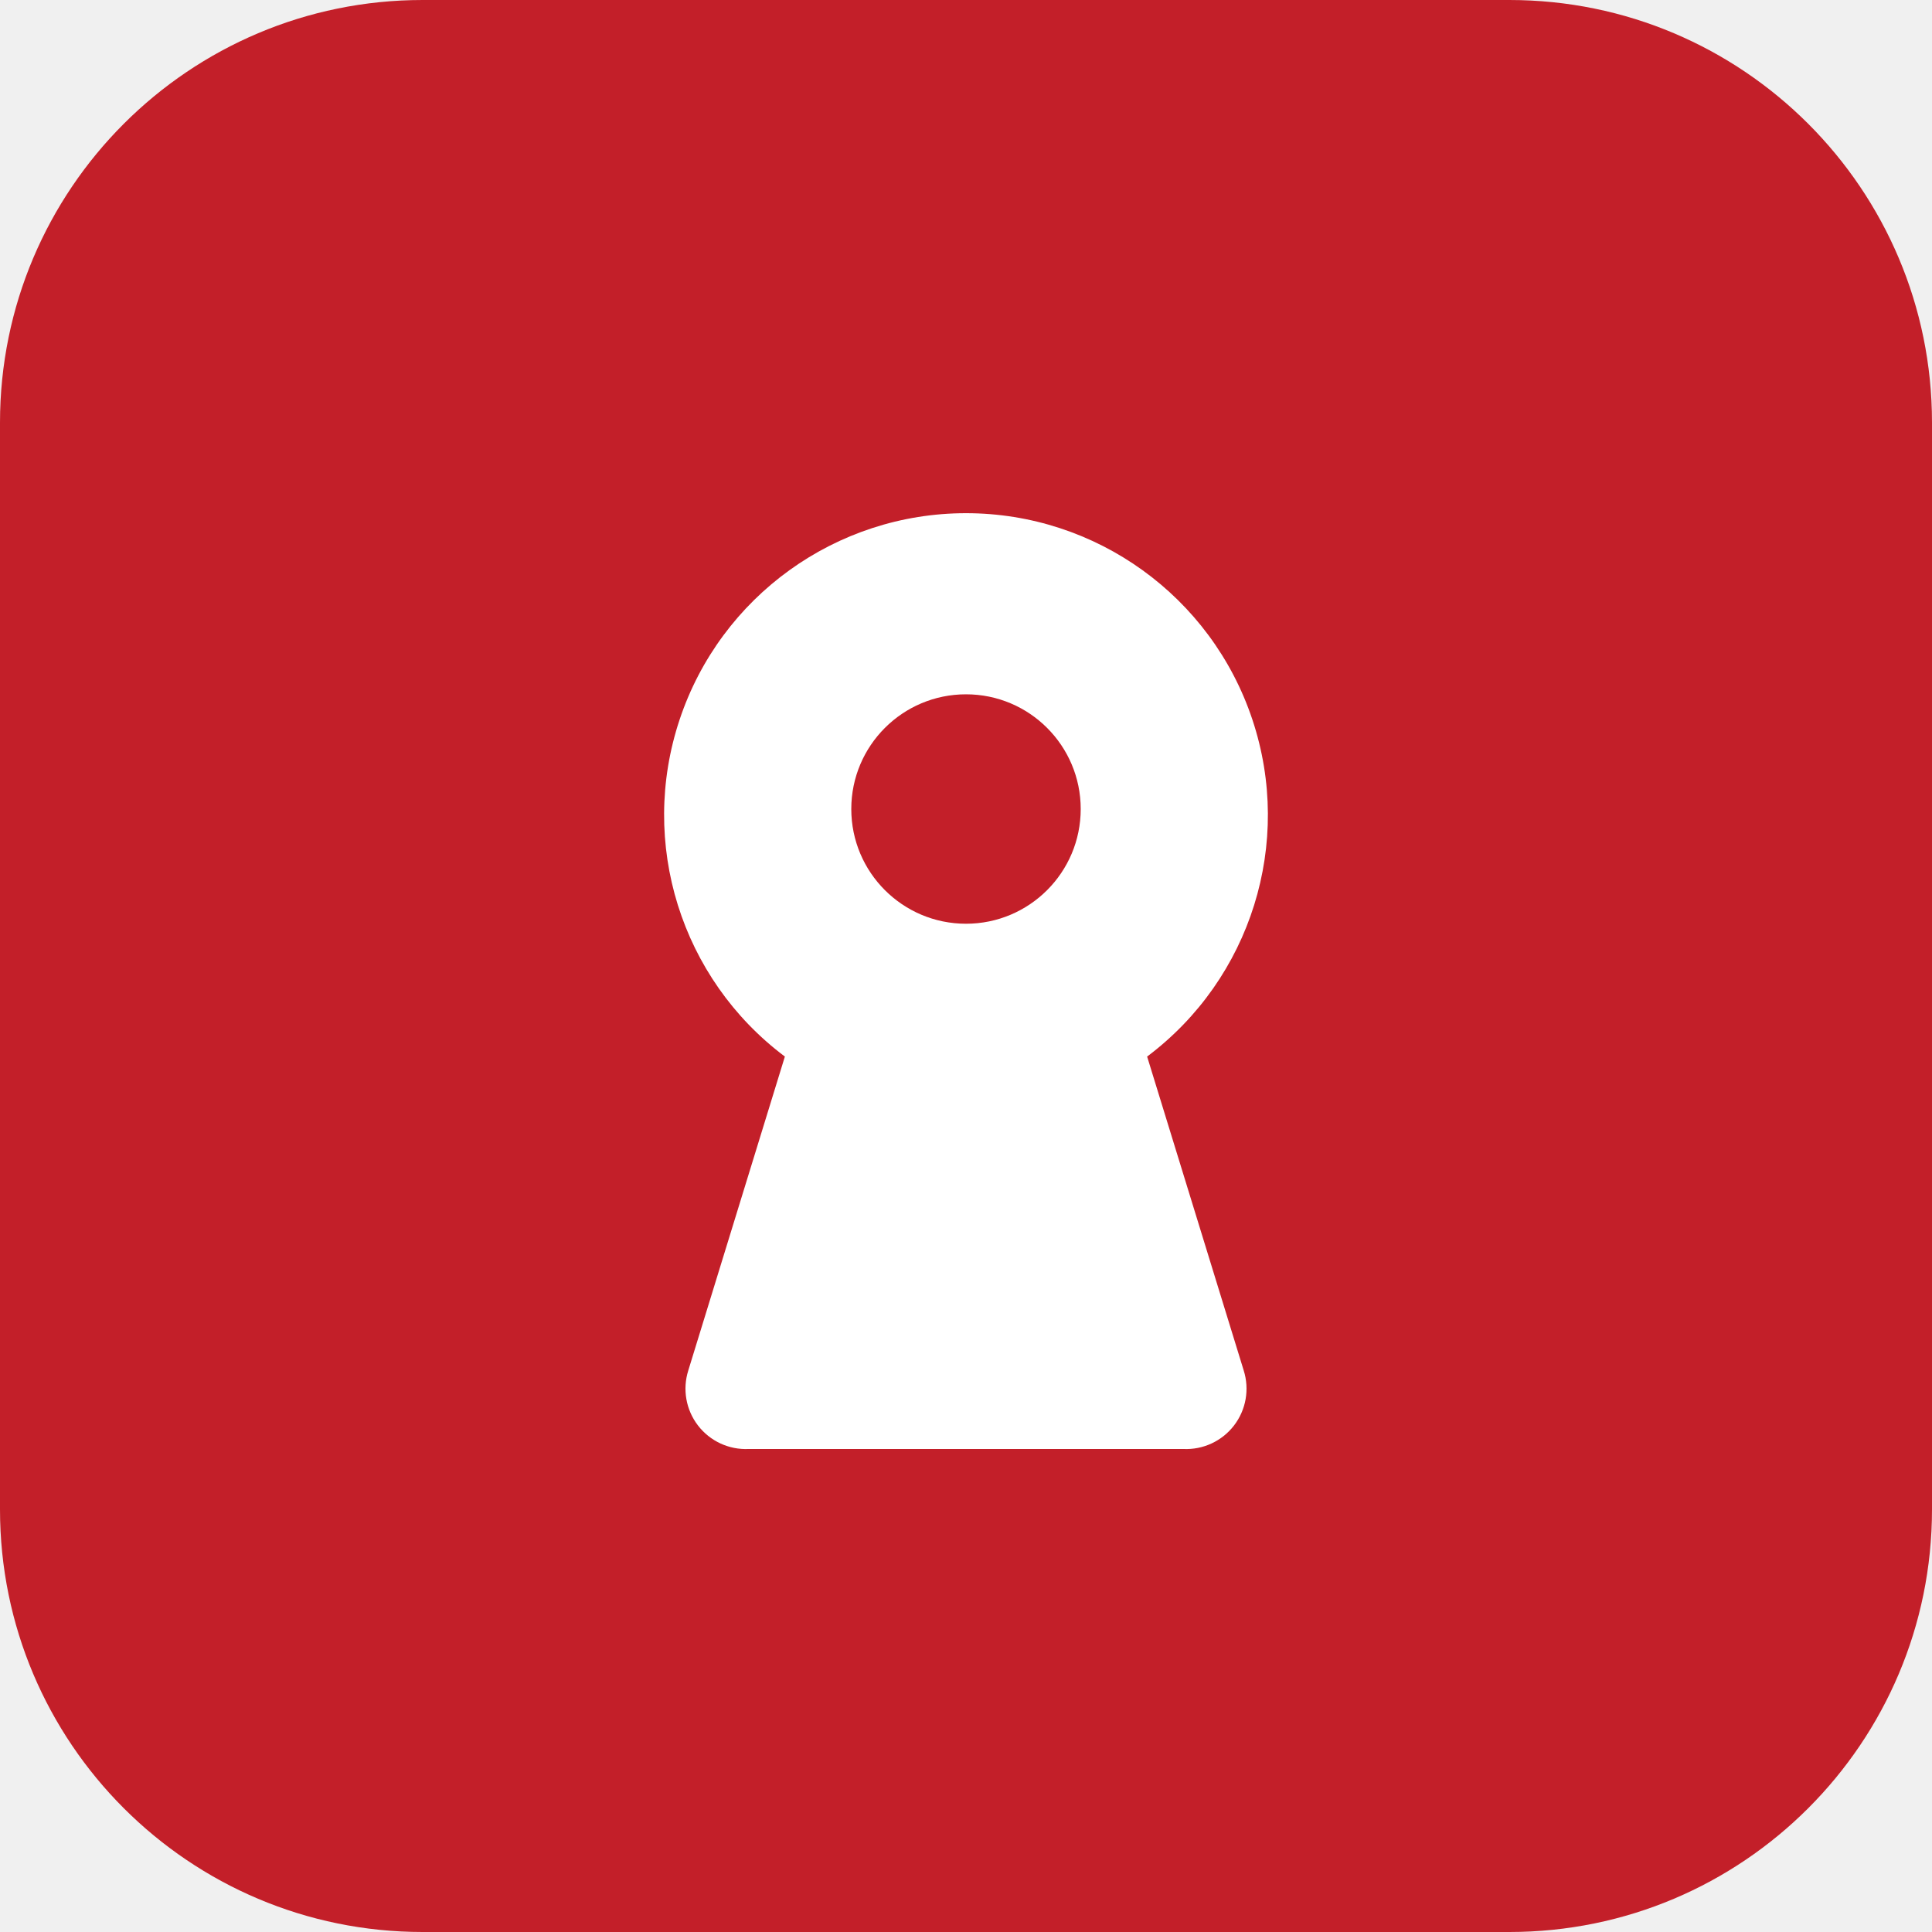
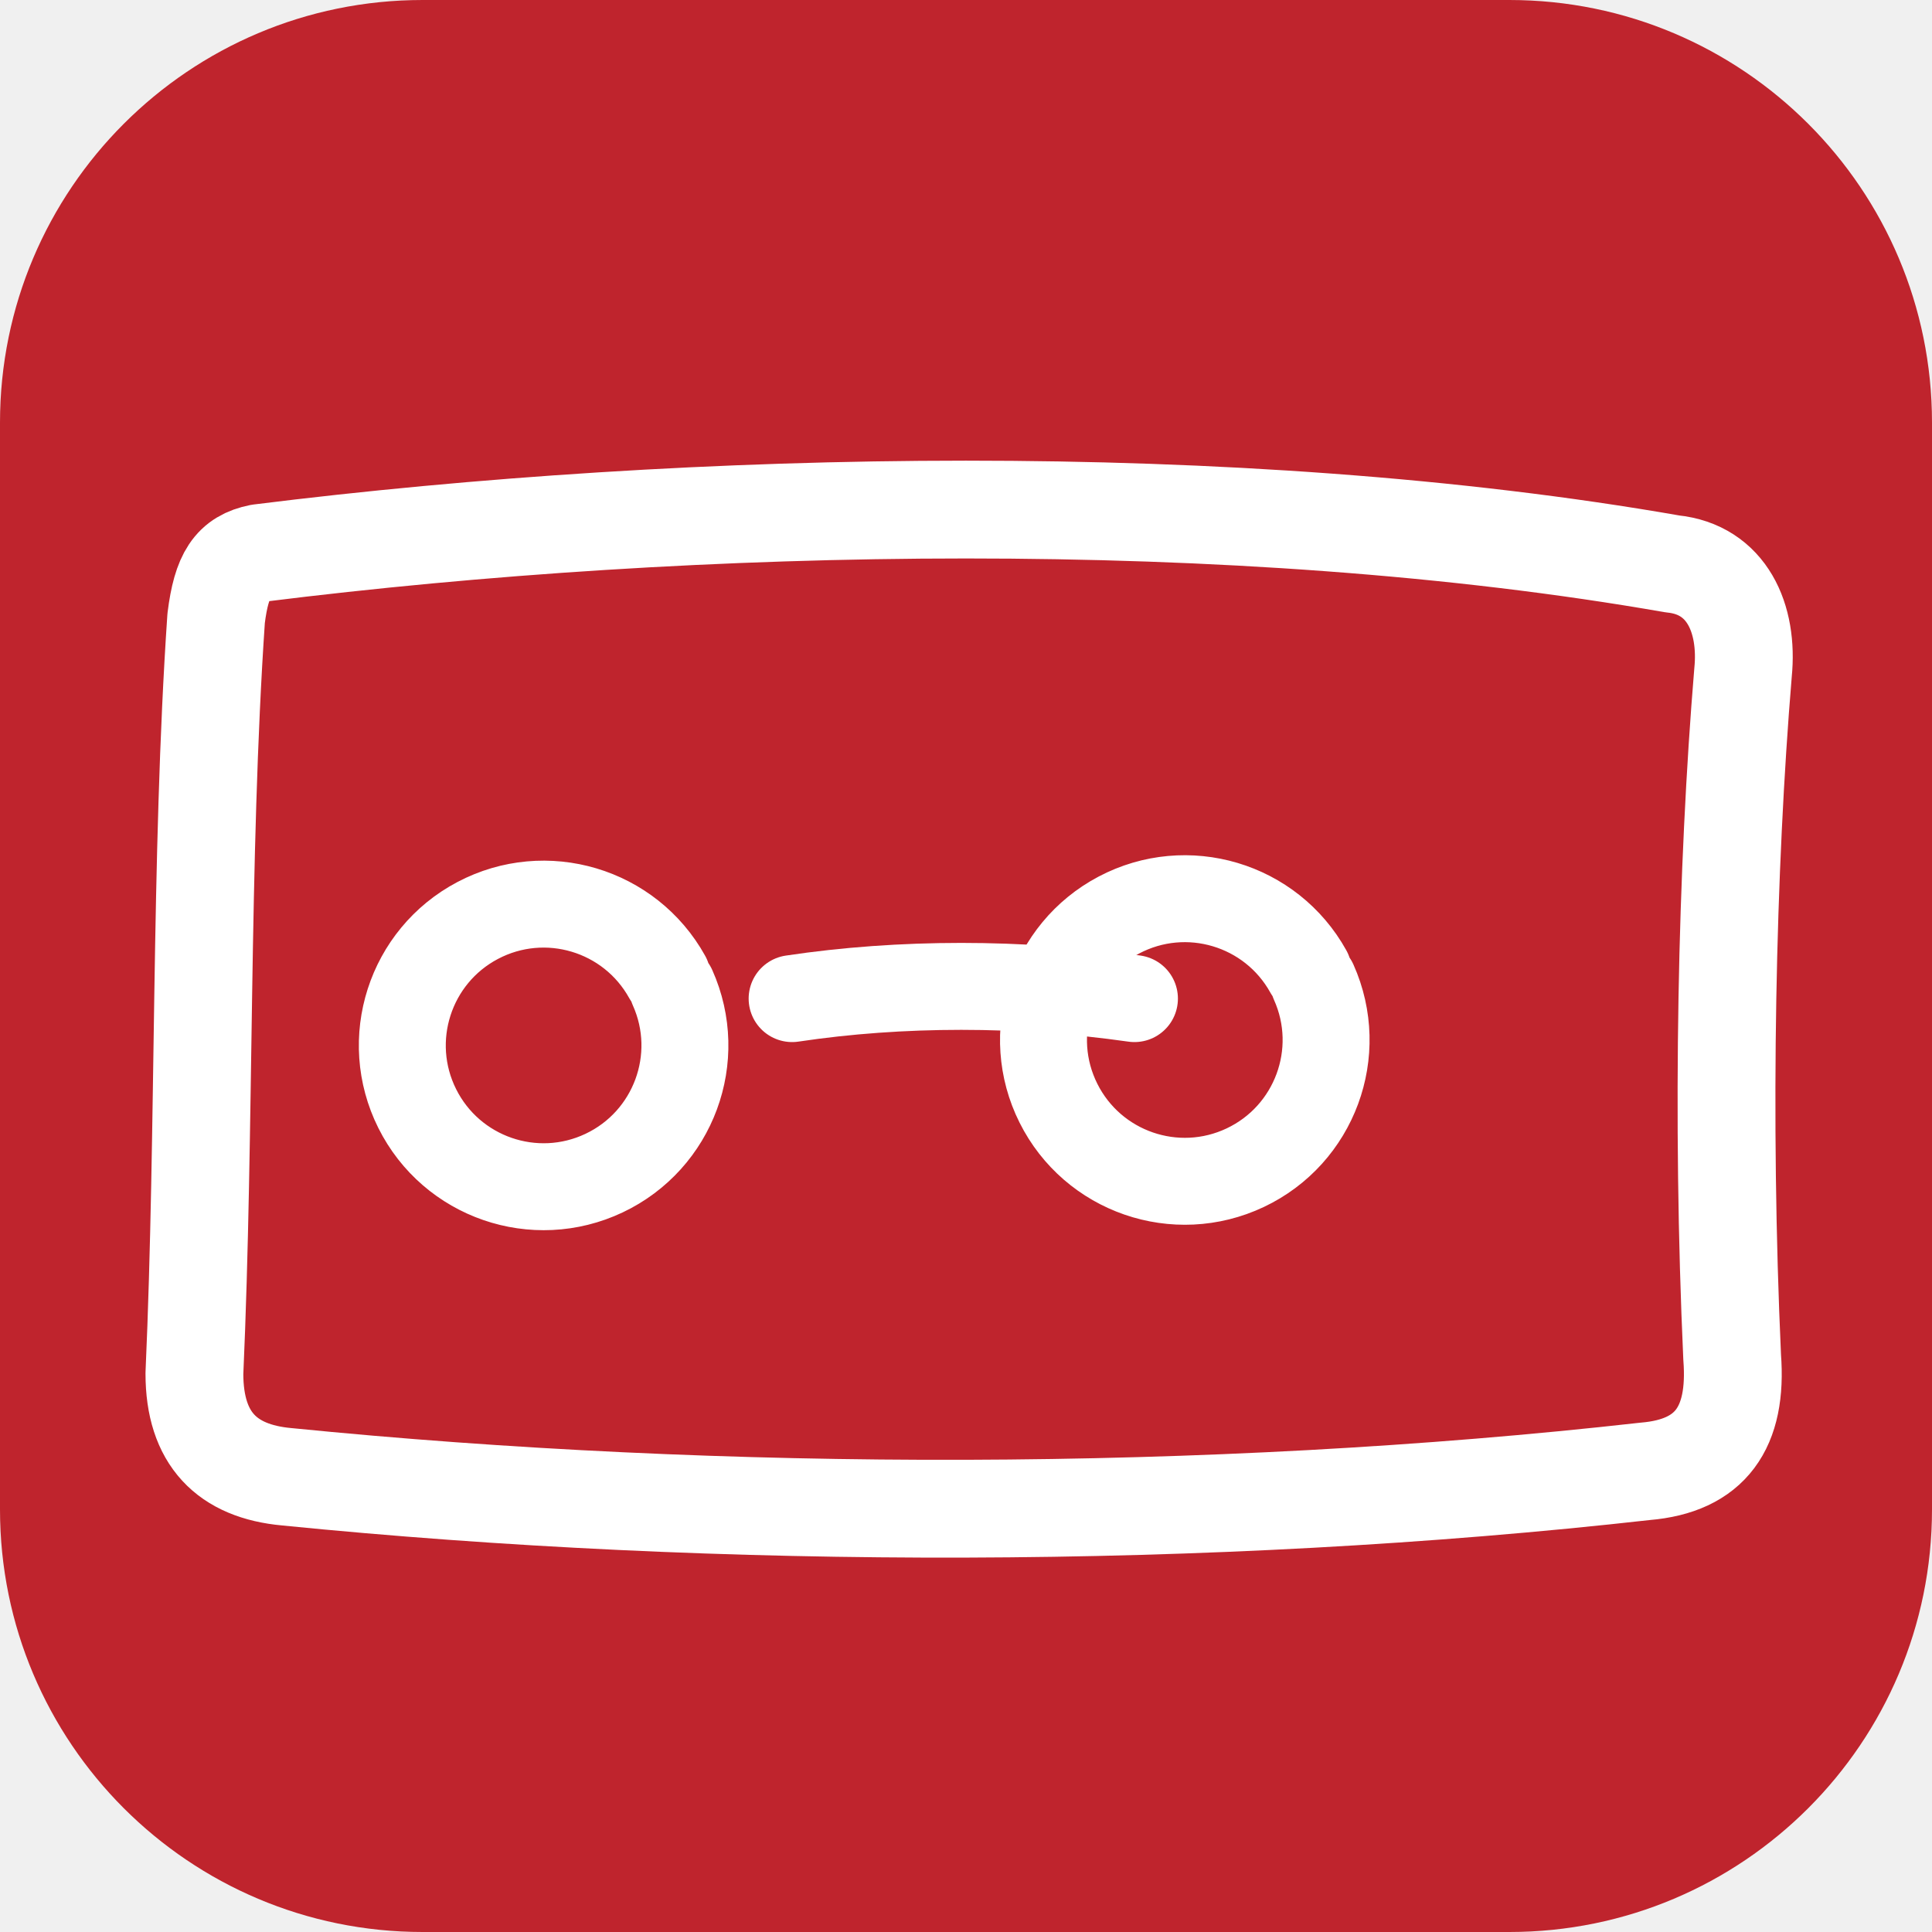
<svg xmlns="http://www.w3.org/2000/svg" viewBox="0 0 32 32">
-   <rect width="32" height="32" rx="7" fill="#c31f29" />
-   <path d="M16 8.5a5 5 0 0 0-3 9l-1.6 5.2a1 1 0 0 0 1 1.3h7.2a1 1 0 0 0 1-1.3L19 17.5a5 5 0 0 0-3-9Z" fill="#ffffff" />
-   <circle cx="16" cy="13.4" r="1.9" fill="#c31f29" />
+   <rect width="32" height="32" rx="7" fill="#bf242d" />
+   <g transform="translate(2.5 6.1) scale(0.9)" fill="none" stroke="#ffffff" stroke-width="1.8" stroke-linecap="round" stroke-linejoin="round">
+     <path d="M2 3.4c8-1 18-1.2 26 .2 1 .1 1.4 1 1.3 2-.3 3.6-.4 8.2-.2 12.6.1 1.3-.4 2-1.6 2.1-8 .9-17 .9-25 .1-1.1-.1-1.7-.7-1.7-1.9C1 14 .9 9 1.2 4.6 1.3 3.8 1.5 3.5 2 3.4Z" />
+     <path d="M9.6 11.4a2.6 2.6 0 1 1-.1-.2M21.4 11.3a2.6 2.6 0 1 1-.1-.2" stroke-width="1.6" />
+     <path d="M11.8 11.6c2-.3 4.2-.3 6.3 0" stroke-width="1.6" />
+   </g>
</svg>
